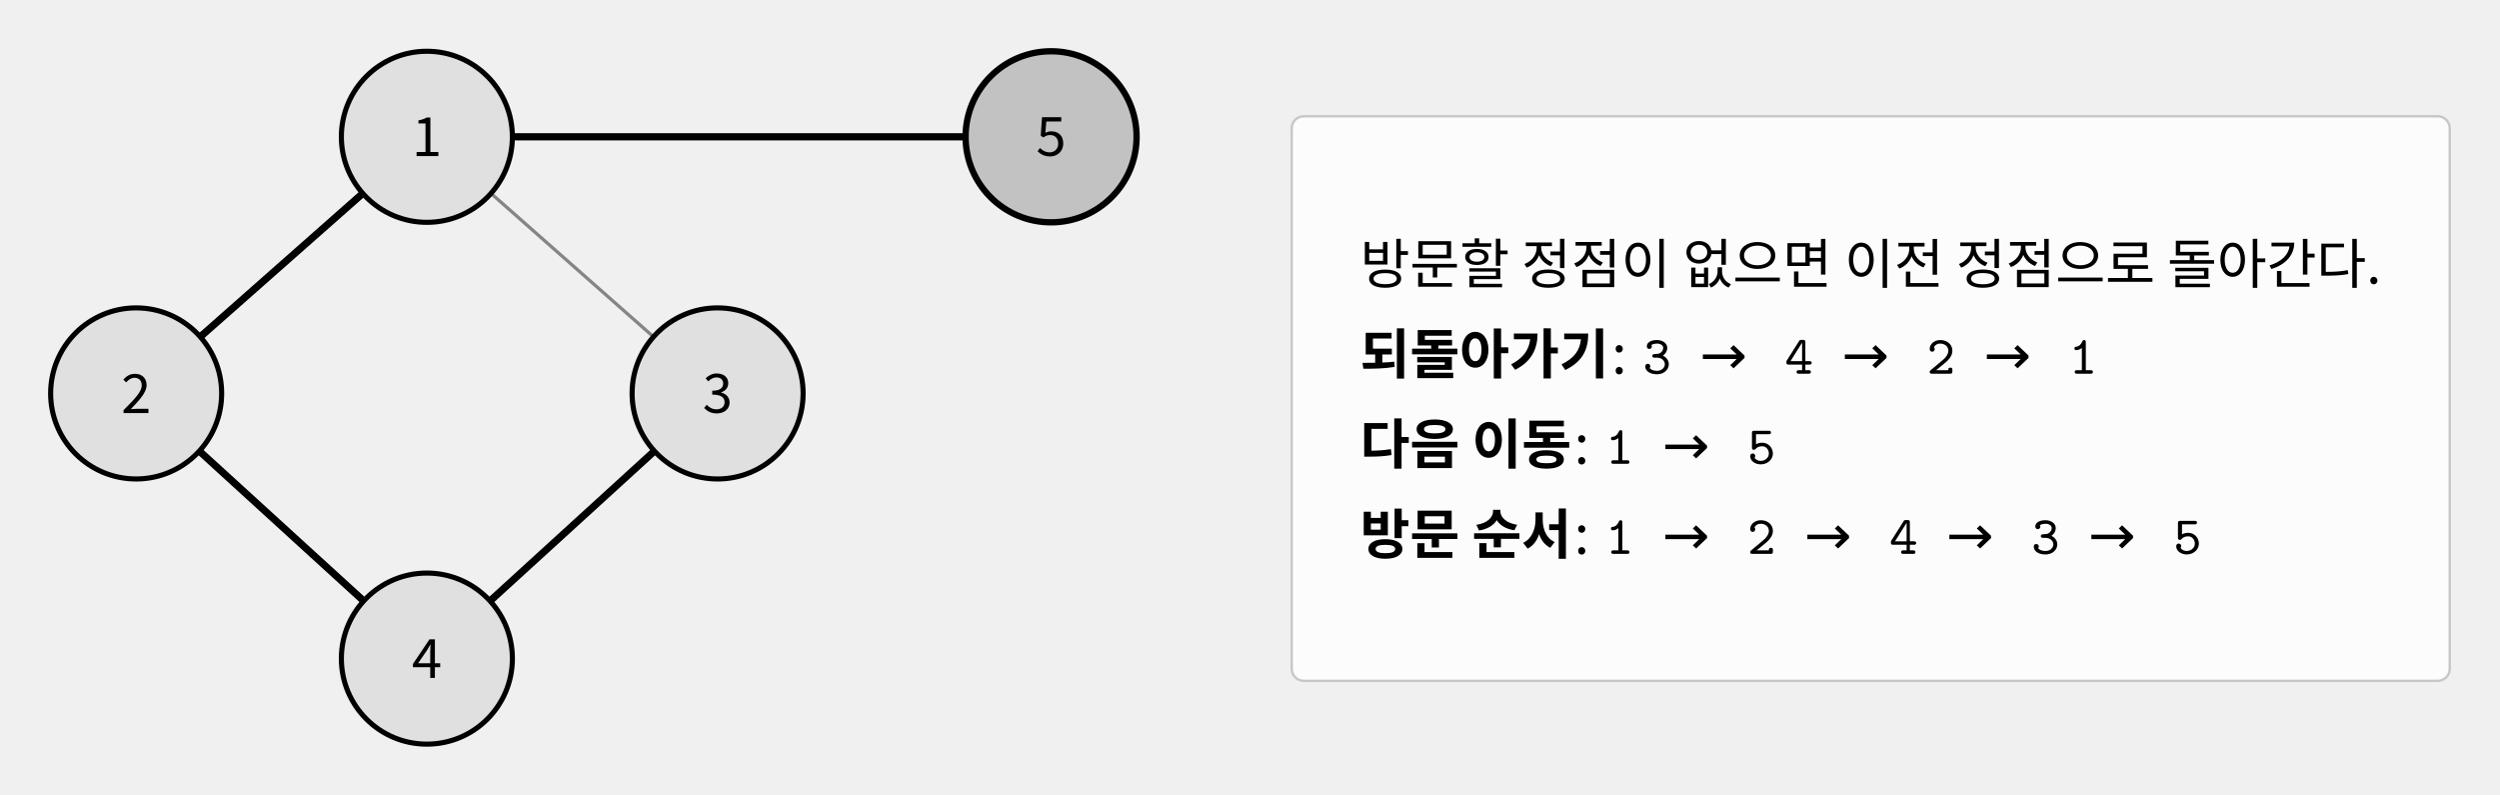
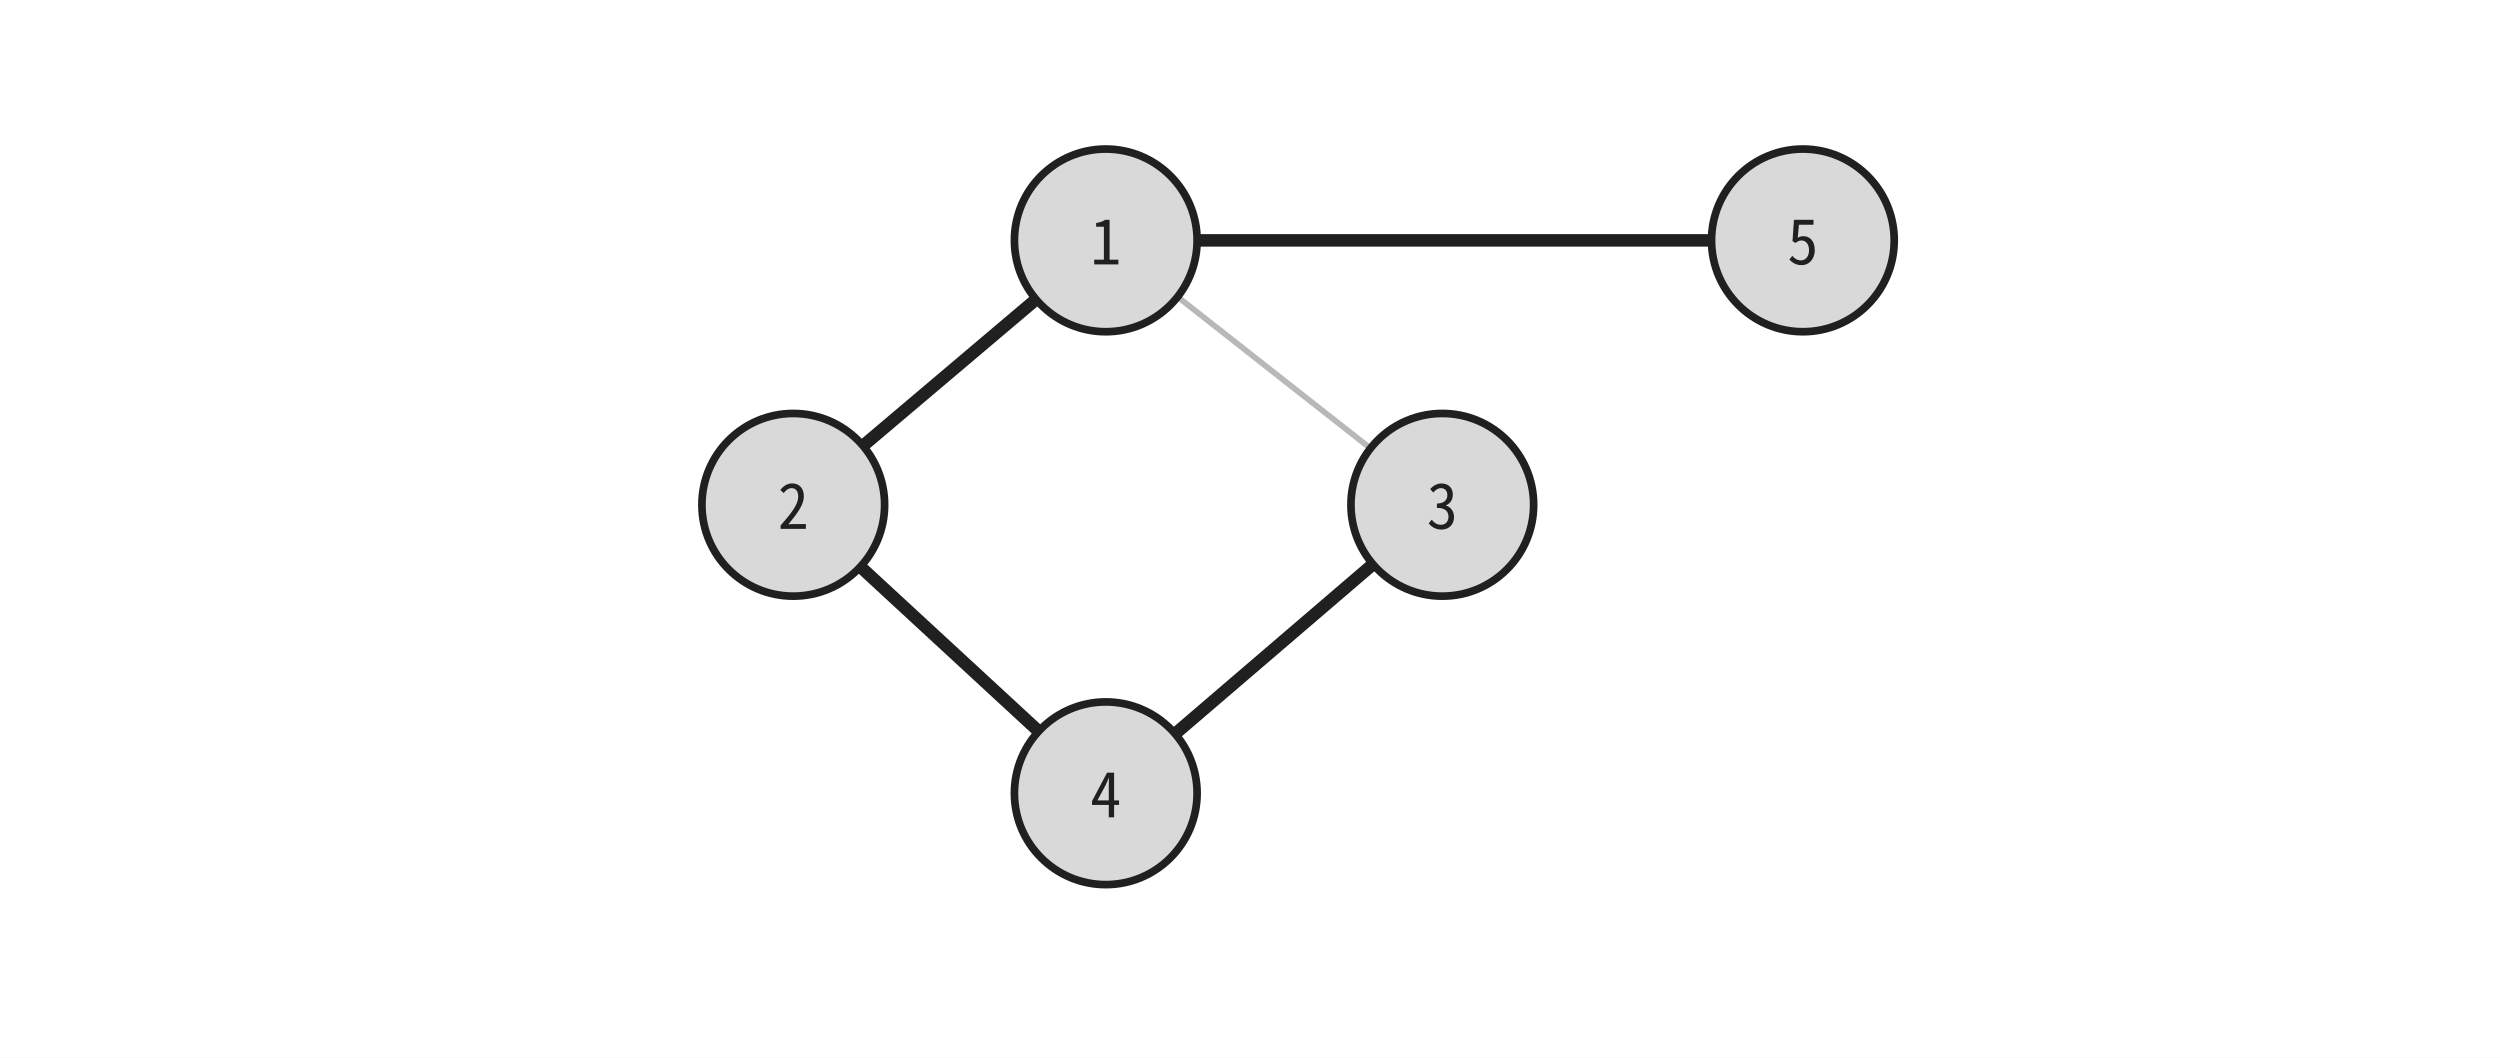
- <svg xmlns="http://www.w3.org/2000/svg" version="1.1" id="svg1" width="552.293" height="175.587" viewBox="0 0 552.293 175.587">
-   <defs id="defs1" />
-   <g id="g1">
-     <path id="path1" d="M 85.04,89.292 36.851,46.772" style="fill:none;stroke:#858585;stroke-width:0.548;stroke-linecap:butt;stroke-linejoin:miter;stroke-miterlimit:10;stroke-dasharray:none;stroke-opacity:1" transform="matrix(1.333333,0,0,-1.333333,-19.04533,149.2773)" />
-     <path id="path2" d="M 85.04,89.292 133.23,46.772" style="fill:none;stroke:#858585;stroke-width:0.548;stroke-linecap:butt;stroke-linejoin:miter;stroke-miterlimit:10;stroke-dasharray:none;stroke-opacity:1" transform="matrix(1.333333,0,0,-1.333333,-19.04533,149.2773)" />
-     <path id="path3" d="M 36.851,46.772 85.04,2.835" style="fill:none;stroke:#858585;stroke-width:0.548;stroke-linecap:butt;stroke-linejoin:miter;stroke-miterlimit:10;stroke-dasharray:none;stroke-opacity:1" transform="matrix(1.333333,0,0,-1.333333,-19.04533,149.2773)" />
-     <path id="path4" d="M 133.23,46.772 85.04,2.835" style="fill:none;stroke:#858585;stroke-width:0.548;stroke-linecap:butt;stroke-linejoin:miter;stroke-miterlimit:10;stroke-dasharray:none;stroke-opacity:1" transform="matrix(1.333333,0,0,-1.333333,-19.04533,149.2773)" />
-     <path id="path5" d="M 85.04,89.292 H 188.506" style="fill:none;stroke:#858585;stroke-width:0.548;stroke-linecap:butt;stroke-linejoin:miter;stroke-miterlimit:10;stroke-dasharray:none;stroke-opacity:1" transform="matrix(1.333333,0,0,-1.333333,-19.04533,149.2773)" />
-     <path id="path6" d="M 85.04,89.292 36.851,46.772" style="fill:none;stroke:#000000;stroke-width:1.196;stroke-linecap:butt;stroke-linejoin:miter;stroke-miterlimit:10;stroke-dasharray:none;stroke-opacity:1" transform="matrix(1.333333,0,0,-1.333333,-19.04533,149.2773)" />
-     <path id="path7" d="M 36.851,46.772 85.04,2.835" style="fill:none;stroke:#000000;stroke-width:1.196;stroke-linecap:butt;stroke-linejoin:miter;stroke-miterlimit:10;stroke-dasharray:none;stroke-opacity:1" transform="matrix(1.333333,0,0,-1.333333,-19.04533,149.2773)" />
-     <path id="path8" d="M 85.04,2.835 133.23,46.772" style="fill:none;stroke:#000000;stroke-width:1.196;stroke-linecap:butt;stroke-linejoin:miter;stroke-miterlimit:10;stroke-dasharray:none;stroke-opacity:1" transform="matrix(1.333333,0,0,-1.333333,-19.04533,149.2773)" />
-     <path id="path9" d="M 85.04,89.292 H 188.506" style="fill:none;stroke:#000000;stroke-width:1.196;stroke-linecap:butt;stroke-linejoin:miter;stroke-miterlimit:10;stroke-dasharray:none;stroke-opacity:1" transform="matrix(1.333333,0,0,-1.333333,-19.04533,149.2773)" />
-     <path id="path10" d="m 99.214,89.292 c 0,7.828 -6.346,14.173 -14.173,14.173 -7.828,0 -14.173,-6.346 -14.173,-14.173 0,-7.828 6.346,-14.173 14.173,-14.173 7.828,0 14.173,6.346 14.173,14.173 z" style="fill:#e0e0e0;fill-opacity:1;fill-rule:nonzero;stroke:#000000;stroke-width:0.847;stroke-linecap:butt;stroke-linejoin:miter;stroke-miterlimit:10;stroke-dasharray:none;stroke-opacity:1" transform="matrix(1.333333,0,0,-1.333333,-19.04533,149.2773)" />
-     <path id="path11" d="M 0.785,0.001 H 4.394 v -0.68 H 3.07 V -6.385 H 2.449 c -0.363,0.211 -0.785,0.363 -1.359,0.469 v 0.516 h 1.172 v 4.723 H 0.785 Z m 0,0" style="fill:#000000;fill-opacity:1;fill-rule:nonzero;stroke:none" aria-label="1" transform="matrix(1.333333,0,0,1.333333,91.024,34.48267)" />
-     <path id="path12" d="m 51.024,46.772 c 0,7.828 -6.346,14.173 -14.173,14.173 -7.828,0 -14.173,-6.346 -14.173,-14.173 0,-7.828 6.346,-14.173 14.173,-14.173 7.828,0 14.173,6.346 14.173,14.173 z" style="fill:#e0e0e0;fill-opacity:1;fill-rule:nonzero;stroke:#000000;stroke-width:0.847;stroke-linecap:butt;stroke-linejoin:miter;stroke-miterlimit:10;stroke-dasharray:none;stroke-opacity:1" transform="matrix(1.333333,0,0,-1.333333,-19.04533,149.2773)" />
-     <path id="path13" d="M 0.4,-5.703125e-4 H 4.525 V -0.704 H 2.673 c -0.328,0 -0.738,0.035 -1.078,0.059 1.512,-1.582 2.625,-2.789 2.625,-3.996 0,-1.125 -0.75,-1.863 -1.922,-1.863 -0.832,0 -1.406,0.375 -1.934,0.961 l 0.469,0.457 c 0.375,-0.422 0.832,-0.762 1.359,-0.762 0.82,0 1.219,0.527 1.219,1.254 0,1.043 -1.09,2.191 -3.012,4.113 z m 0,0" style="fill:#000000;fill-opacity:1;fill-rule:nonzero;stroke:none" aria-label="2" transform="matrix(1.333333,0,0,1.333333,26.772,91.25467)" />
-     <path id="path14" d="m 147.403,46.772 c 0,7.828 -6.346,14.173 -14.173,14.173 -7.828,0 -14.173,-6.346 -14.173,-14.173 0,-7.828 6.346,-14.173 14.173,-14.173 7.828,0 14.173,6.346 14.173,14.173 z" style="fill:#e0e0e0;fill-opacity:1;fill-rule:nonzero;stroke:#000000;stroke-width:0.847;stroke-linecap:butt;stroke-linejoin:miter;stroke-miterlimit:10;stroke-dasharray:none;stroke-opacity:1" transform="matrix(1.333333,0,0,-1.333333,-19.04533,149.2773)" />
-     <path id="path15" d="m 2.355,0.116 c 1.172,0 2.121,-0.68 2.121,-1.816 0,-0.879 -0.621,-1.453 -1.395,-1.641 v -0.035 c 0.691,-0.246 1.172,-0.738 1.172,-1.523 0,-1.02 -0.809,-1.605 -1.922,-1.605 -0.75,0 -1.336,0.34 -1.828,0.797 L 0.938,-5.193 C 1.313,-5.579 1.77,-5.849 2.309,-5.849 c 0.691,0 1.102,0.398 1.102,1.02 0,0.668 -0.457,1.184 -1.816,1.184 v 0.645 c 1.523,0 2.051,0.504 2.051,1.266 0,0.727 -0.551,1.172 -1.336,1.172 -0.75,0 -1.242,-0.363 -1.629,-0.75 l -0.422,0.527 c 0.434,0.469 1.078,0.902 2.098,0.902 z m 0,0" style="fill:#000000;fill-opacity:1;fill-rule:nonzero;stroke:none" aria-label="3" transform="matrix(1.333333,0,0,1.333333,155.2773,91.17733)" />
-     <path id="path16" d="m 99.214,2.835 c 0,7.828 -6.346,14.173 -14.173,14.173 -7.828,0 -14.173,-6.346 -14.173,-14.173 0,-7.828 6.346,-14.173 14.173,-14.173 7.828,0 14.173,6.346 14.173,14.173 z" style="fill:#e0e0e0;fill-opacity:1;fill-rule:nonzero;stroke:#000000;stroke-width:0.847;stroke-linecap:butt;stroke-linejoin:miter;stroke-miterlimit:10;stroke-dasharray:none;stroke-opacity:1" transform="matrix(1.333333,0,0,-1.333333,-19.04533,149.2773)" />
-     <path id="path17" d="M 3.046,0.001 H 3.82 V -1.768 h 0.879 v -0.656 H 3.82 V -6.385 H 2.918 l -2.742,4.078 v 0.539 H 3.046 Z m 0,-2.426 h -2.016 l 1.5,-2.18 c 0.188,-0.328 0.363,-0.598 0.527,-0.902 h 0.035 c -0.023,0.328 -0.047,0.891 -0.047,1.219 z m 0,0" style="fill:#000000;fill-opacity:1;fill-rule:nonzero;stroke:none" aria-label="4" transform="matrix(1.333333,0,0,1.333333,91.024,149.76)" />
-     <path id="path18" d="m 202.679,89.292 c 0,7.828 -6.346,14.173 -14.173,14.173 -7.828,0 -14.173,-6.346 -14.173,-14.173 0,-7.828 6.346,-14.173 14.173,-14.173 7.828,0 14.173,6.346 14.173,14.173 z" style="fill:#c2c2c2;fill-opacity:1;fill-rule:nonzero;stroke:#000000;stroke-width:1.046;stroke-linecap:butt;stroke-linejoin:miter;stroke-miterlimit:10;stroke-dasharray:none;stroke-opacity:1" transform="matrix(1.333333,0,0,-1.333333,-19.04533,149.2773)" />
-     <path id="path19" d="m 2.345,0.118 c 1.113,0 2.156,-0.785 2.156,-2.156 0,-1.383 -0.891,-2.004 -1.98,-2.004 -0.398,0 -0.691,0.094 -0.984,0.258 l 0.164,-1.898 h 2.473 v -0.703 H 0.986 l -0.211,3.07 0.434,0.281 c 0.375,-0.258 0.656,-0.398 1.102,-0.398 0.82,0 1.359,0.527 1.359,1.418 0,0.891 -0.621,1.453 -1.395,1.453 -0.762,0 -1.254,-0.352 -1.617,-0.727 L 0.247,-0.749 C 0.693,-0.316 1.314,0.118 2.345,0.118 Z m 0,0" style="fill:#000000;fill-opacity:1;fill-rule:nonzero;stroke:none" aria-label="5" transform="matrix(1.333333,0,0,1.333333,228.9787,34.40533)" />
-     <path id="path20" d="M 418.345,92.694 H 230.384 c -1.1,0 -1.993,-0.892 -1.993,-1.993 V 1.142 c 0,-1.1 0.892,-1.993 1.993,-1.993 h 187.962 c 1.1,0 1.993,0.892 1.993,1.993 v 89.559 c 0,1.1 -0.892,1.993 -1.993,1.993 z" style="fill:#fcfcfc;fill-opacity:1;fill-rule:nonzero;stroke:#c7c7c7;stroke-width:0.399;stroke-linecap:butt;stroke-linejoin:miter;stroke-miterlimit:10;stroke-dasharray:none;stroke-opacity:1" transform="matrix(1.333333,0,0,-1.333333,-19.04533,149.2773)" />
-     <g id="g20" aria-label="방문할정점이없으면이전정점으로돌아간다.&#10;되돌아가기:3" transform="matrix(1.333333,0,0,1.333333,300.5947,62.65333)">
-       <path id="path21" d="m 4.159,-2.321 c -1.664,0 -2.672,0.551 -2.672,1.5 0,0.949 1.008,1.512 2.672,1.512 1.652,0 2.648,-0.562 2.648,-1.512 0,-0.949 -0.996,-1.5 -2.648,-1.5 z m 0,0.586 c 1.195,0 1.922,0.34 1.922,0.914 0,0.574 -0.727,0.914 -1.922,0.914 -1.207,0 -1.934,-0.34 -1.934,-0.914 0,-0.574 0.727,-0.914 1.934,-0.914 z M 0.784,-6.903 v 3.738 H 4.534 V -6.903 H 3.796 v 1.219 H 1.511 v -1.219 z m 0.727,1.805 h 2.285 v 1.336 H 1.511 Z m 4.488,-2.32 v 4.875 h 0.738 v -2.203 H 7.933 V -5.38 H 6.738 v -2.039 z m 3.645,0.387 v 2.848 h 5.438 v -2.848 z m 4.711,0.598 v 1.652 h -3.984 v -1.652 z m -5.672,3.164 v 0.609 h 3.363 v 1.641 h 0.738 v -1.641 h 3.258 v -0.609 z m 0.938,1.465 v 2.32 h 5.602 v -0.609 H 10.37 V -1.805 Z m 9.738,-3.938 c -1.172,0 -1.945,0.516 -1.945,1.336 0,0.82 0.773,1.324 1.945,1.324 1.172,0 1.934,-0.504 1.934,-1.324 0,-0.82 -0.762,-1.336 -1.934,-1.336 z m 0,0.551 c 0.75,0 1.23,0.305 1.23,0.785 0,0.48 -0.48,0.773 -1.23,0.773 -0.738,0 -1.23,-0.293 -1.23,-0.773 0,-0.48 0.492,-0.785 1.23,-0.785 z m 3.141,-2.25 v 4.488 h 0.738 v -1.91 h 1.207 V -5.485 H 23.238 V -7.442 Z M 18.116,0.034 v 0.574 h 5.414 V 0.034 h -4.688 v -0.773 h 4.395 V -2.544 h -5.145 v 0.551 h 4.418 v 0.715 H 18.116 Z m 0.879,-7.535 v 0.82 h -2.027 v 0.586 h 4.781 v -0.586 h -2.016 v -0.82 z m 12.202,5.168 c -1.676,0 -2.695,0.562 -2.695,1.512 0,0.949 1.02,1.512 2.695,1.512 1.676,0 2.707,-0.562 2.707,-1.512 0,-0.949 -1.031,-1.512 -2.707,-1.512 z m 0,0.586 c 1.219,0 1.969,0.34 1.969,0.926 0,0.586 -0.75,0.926 -1.969,0.926 -1.219,0 -1.957,-0.34 -1.957,-0.926 0,-0.586 0.738,-0.926 1.957,-0.926 z m 1.934,-5.672 v 2.109 h -1.594 v 0.621 h 1.594 v 2.109 h 0.738 v -4.84 z m -5.672,0.598 v 0.609 h 1.805 v 0.281 c 0,1.148 -0.82,2.25 -2.027,2.684 l 0.375,0.598 c 0.961,-0.375 1.699,-1.113 2.051,-2.062 0.352,0.832 1.043,1.5 1.945,1.828 l 0.375,-0.586 c -1.172,-0.41 -1.969,-1.43 -1.969,-2.473 v -0.27 h 1.781 v -0.609 z m 9.398,4.547 V 0.585 H 42.119 V -2.274 Z m 4.535,0.598 v 1.652 H 37.596 V -1.677 Z m -0.012,-5.742 v 2.027 H 39.776 v 0.621 h 1.605 v 2.098 h 0.738 v -4.746 z m -5.672,0.527 v 0.609 h 1.805 v 0.293 c 0,1.148 -0.832,2.227 -2.027,2.648 l 0.375,0.598 c 0.961,-0.352 1.699,-1.09 2.039,-2.016 0.352,0.832 1.055,1.5 1.957,1.84 l 0.375,-0.598 c -1.172,-0.422 -1.969,-1.43 -1.969,-2.473 v -0.293 h 1.781 v -0.609 z m 13.884,-0.527 v 8.121 h 0.738 V -7.419 Z M 46.054,-6.786 c -1.195,0 -2.062,1.102 -2.062,2.824 0,1.734 0.867,2.836 2.062,2.836 1.195,0 2.062,-1.102 2.062,-2.836 0,-1.723 -0.867,-2.824 -2.062,-2.824 z m 0,0.668 c 0.797,0 1.336,0.844 1.336,2.156 0,1.312 -0.539,2.168 -1.336,2.168 -0.797,0 -1.336,-0.855 -1.336,-2.168 0,-1.312 0.539,-2.156 1.336,-2.156 z m 8.827,3.469 V 0.585 H 57.682 V -2.649 h -0.68 v 0.996 h -1.418 v -0.996 z m 0.703,1.559 h 1.418 v 1.102 h -1.418 z m 0.586,-5.344 c 0.797,0 1.371,0.504 1.371,1.242 0,0.738 -0.574,1.254 -1.371,1.254 -0.809,0 -1.383,-0.516 -1.383,-1.254 0,-0.738 0.574,-1.242 1.383,-1.242 z m 3.082,3.727 v 0.68 c 0,0.82 -0.492,1.711 -1.465,2.121 l 0.375,0.562 c 0.703,-0.305 1.207,-0.867 1.465,-1.523 0.234,0.656 0.727,1.23 1.453,1.523 l 0.387,-0.562 c -0.973,-0.375 -1.477,-1.254 -1.477,-2.121 v -0.68 z m 0.633,-4.711 v 1.91 h -1.664 c -0.152,-0.926 -0.973,-1.547 -2.051,-1.547 -1.219,0 -2.086,0.762 -2.086,1.863 0,1.113 0.867,1.875 2.086,1.875 1.102,0 1.922,-0.633 2.062,-1.582 h 1.652 v 1.781 h 0.738 v -4.301 z m 5.977,0.527 c -1.676,0 -2.941,0.879 -2.941,2.227 0,1.359 1.266,2.238 2.941,2.238 1.688,0 2.953,-0.879 2.953,-2.238 0,-1.348 -1.266,-2.227 -2.953,-2.227 z m 0,0.598 c 1.289,0 2.238,0.668 2.238,1.629 0,0.984 -0.949,1.629 -2.238,1.629 -1.266,0 -2.227,-0.645 -2.227,-1.629 0,-0.961 0.961,-1.629 2.227,-1.629 z m -3.656,5.297 v 0.621 h 7.359 V -0.997 Z M 73.807,-6.106 v 2.602 h -2.25 v -2.602 z m 0.727,0.738 h 1.852 v 1.113 h -1.852 z m 1.852,-2.039 v 1.418 h -1.852 v -0.715 h -3.703 v 3.785 h 3.703 v -0.727 h 1.852 v 2.156 h 0.738 v -5.918 z m -4.465,5.391 v 2.531 h 5.391 v -0.609 H 72.658 V -2.016 Z m 14.687,-5.402 v 8.121 h 0.738 V -7.419 Z m -3.539,0.633 c -1.195,0 -2.062,1.102 -2.062,2.824 0,1.734 0.867,2.836 2.062,2.836 1.195,0 2.062,-1.102 2.062,-2.836 0,-1.723 -0.867,-2.824 -2.062,-2.824 z m 0,0.668 c 0.797,0 1.336,0.844 1.336,2.156 0,1.312 -0.539,2.168 -1.336,2.168 -0.797,0 -1.336,-0.855 -1.336,-2.168 0,-1.312 0.539,-2.156 1.336,-2.156 z m 11.824,-1.289 v 2.238 h -1.629 v 0.609 h 1.629 v 3.094 h 0.738 v -5.941 z m -4.43,5.414 v 2.508 h 5.402 v -0.609 H 91.2 V -1.993 Z m -1.242,-4.758 v 0.609 h 1.805 v 0.398 c 0,1.148 -0.832,2.227 -2.027,2.648 l 0.375,0.598 c 0.961,-0.352 1.699,-1.102 2.039,-2.027 0.352,0.844 1.055,1.512 1.957,1.84 l 0.375,-0.586 c -1.172,-0.41 -1.969,-1.441 -1.969,-2.473 v -0.398 h 1.781 v -0.609 z m 13.995,4.418 c -1.676,0 -2.695,0.562 -2.695,1.512 0,0.949 1.02,1.512 2.695,1.512 1.676,0 2.707,-0.562 2.707,-1.512 0,-0.949 -1.031,-1.512 -2.707,-1.512 z m 0,0.586 c 1.219,0 1.969,0.34 1.969,0.926 0,0.586 -0.75,0.926 -1.969,0.926 -1.219,0 -1.957,-0.34 -1.957,-0.926 0,-0.586 0.738,-0.926 1.957,-0.926 z m 1.934,-5.672 v 2.109 h -1.594 v 0.621 h 1.594 v 2.109 h 0.738 v -4.84 z m -5.672,0.598 v 0.609 h 1.805 v 0.281 c 0,1.148 -0.82,2.25 -2.027,2.684 l 0.375,0.598 c 0.961,-0.375 1.699,-1.113 2.051,-2.062 0.352,0.832 1.043,1.5 1.945,1.828 l 0.375,-0.586 c -1.172,-0.41 -1.969,-1.43 -1.969,-2.473 v -0.27 h 1.781 v -0.609 z m 9.398,4.547 v 2.859 h 5.262 V -2.274 Z m 4.535,0.598 v 1.652 h -3.797 V -1.677 Z m -0.012,-5.742 v 2.027 h -1.605 v 0.621 h 1.605 v 2.098 h 0.738 v -4.746 z m -5.672,0.527 v 0.609 h 1.805 v 0.293 c 0,1.148 -0.832,2.227 -2.027,2.648 l 0.375,0.598 c 0.961,-0.352 1.699,-1.09 2.039,-2.016 0.352,0.832 1.055,1.5 1.957,1.84 l 0.375,-0.598 c -1.172,-0.422 -1.969,-1.43 -1.969,-2.473 v -0.293 h 1.781 v -0.609 z m 11.646,0 c -1.676,0 -2.941,0.879 -2.941,2.227 0,1.359 1.266,2.238 2.941,2.238 1.688,0 2.953,-0.879 2.953,-2.238 0,-1.348 -1.266,-2.227 -2.953,-2.227 z m 0,0.598 c 1.289,0 2.238,0.668 2.238,1.629 0,0.984 -0.949,1.629 -2.238,1.629 -1.266,0 -2.227,-0.645 -2.227,-1.629 0,-0.961 0.961,-1.629 2.227,-1.629 z m -3.656,5.297 v 0.621 h 7.359 v -0.621 z m 9.164,-2.051 v 0.609 h 2.379 v 1.512 h -3.293 v 0.621 h 7.359 v -0.621 h -3.328 V -2.438 h 2.602 v -0.609 h -4.98 v -1.312 h 4.793 v -2.449 h -5.543 v 0.609 h 4.805 v 1.254 h -4.793 z m 9.343,-0.844 v 0.598 h 7.324 v -0.598 h -3.293 V -4.665 H 140.68 v -0.598 h -4.746 v -1.23 h 4.664 v -0.609 h -5.391 v 2.438 h 2.309 v 0.773 z m 0.914,3.914 v 0.574 h 5.719 V 0.023 h -5.004 v -0.809 h 4.758 V -2.614 h -5.496 v 0.574 h 4.77 v 0.715 h -4.746 z m 9.492,-6.809 c -1.195,0 -2.039,1.102 -2.039,2.824 0,1.734 0.844,2.836 2.039,2.836 1.195,0 2.039,-1.102 2.039,-2.836 0,-1.723 -0.844,-2.824 -2.039,-2.824 z m 0,0.668 c 0.785,0 1.324,0.844 1.324,2.156 0,1.312 -0.539,2.168 -1.324,2.168 -0.785,0 -1.324,-0.855 -1.324,-2.168 0,-1.312 0.539,-2.156 1.324,-2.156 z m 3.328,-1.301 v 8.121 h 0.75 V -3.552 h 1.324 v -0.621 h -1.324 v -3.246 z m 8.309,0 v 5.93 h 0.75 v -2.836 h 1.195 v -0.633 h -1.195 v -2.461 z m -5.203,0.633 v 0.621 h 2.977 c -0.152,1.418 -1.383,2.555 -3.305,3.152 l 0.316,0.598 c 2.332,-0.738 3.785,-2.273 3.785,-4.371 z m 0.902,4.699 v 2.602 h 5.402 v -0.609 h -4.664 V -2.087 Z m 12.489,-5.332 v 8.121 h 0.75 V -3.598 h 1.324 v -0.621 h -1.324 v -3.199 z m -5.133,0.797 v 5.309 h 0.633 c 1.523,0 2.59,-0.047 3.844,-0.27 l -0.094,-0.645 c -1.184,0.223 -2.215,0.281 -3.645,0.281 v -4.066 h 3.023 v -0.609 z m 8.695,6.738 c 0.328,0 0.598,-0.246 0.598,-0.621 0,-0.375 -0.27,-0.621 -0.598,-0.621 -0.328,0 -0.586,0.246 -0.586,0.621 0,0.375 0.258,0.621 0.586,0.621 z m 0,0" style="fill:#000000;fill-opacity:1;fill-rule:nonzero;stroke:none" />
-       <path id="path22" d="M 6.093,7.406 V 15.738 H 7.288 V 7.406 Z M 0.538,14.109 c 1.547,0 3.41,-0.012 5.191,-0.305 L 5.648,12.937 C 5.015,13.007 4.359,13.054 3.679,13.077 V 11.741 H 5.261 V 10.781 H 2.12 V 9.105 h 3.094 V 8.156 H 0.925 V 11.741 H 2.495 v 1.371 C 1.769,13.136 1.054,13.136 0.398,13.136 Z m 8.074,-3.328 v 0.938 h 7.512 v -0.938 H 12.96 v -0.527 h 2.285 V 9.327 H 10.734 V 8.636 h 4.441 v -0.938 H 9.55 v 2.555 h 2.227 v 0.527 z m 0.867,3.984 v 0.902 h 5.953 v -0.902 h -4.77 v -0.469 H 15.21 V 12.152 H 9.468 v 0.891 h 4.559 v 0.422 H 9.48 Z M 19.089,7.991 c -1.266,0 -2.191,1.148 -2.191,2.965 0,1.816 0.926,2.977 2.191,2.977 1.254,0 2.18,-1.16 2.18,-2.977 0,-1.816 -0.926,-2.965 -2.18,-2.965 z m 0,1.078 c 0.609,0 1.031,0.656 1.031,1.887 0,1.242 -0.422,1.898 -1.031,1.898 -0.621,0 -1.043,-0.656 -1.043,-1.898 0,-1.23 0.422,-1.887 1.043,-1.887 z m 3.07,-1.641 V 15.726 H 23.366 v -4.195 h 1.195 V 10.558 H 23.366 V 7.429 Z m 8.247,-0.023 v 8.309 h 1.207 v -4.148 h 1.16 V 10.593 H 31.614 V 7.406 Z m -4.922,0.867 v 0.949 h 2.707 C 27.981,11.073 26.95,12.386 25.028,13.382 l 0.668,0.902 c 2.766,-1.395 3.715,-3.527 3.715,-6.012 z m 13.594,-0.855 v 8.297 h 1.195 V 7.417 Z m -5.25,0.855 v 0.949 h 2.777 c -0.188,1.84 -1.113,3.141 -3.223,4.16 l 0.621,0.938 c 2.953,-1.43 3.809,-3.492 3.809,-6.047 z m 0,0" style="fill:#000000;fill-opacity:1;fill-rule:nonzero;stroke:none" />
-       <path id="path23" d="m 42.937,11.437 c 0.328,0 0.598,-0.258 0.598,-0.633 0,-0.363 -0.27,-0.621 -0.598,-0.621 -0.328,0 -0.586,0.258 -0.586,0.621 0,0.375 0.258,0.633 0.586,0.633 z m 0,3.609 c 0.328,0 0.598,-0.246 0.598,-0.621 0,-0.375 -0.27,-0.621 -0.598,-0.621 -0.328,0 -0.586,0.246 -0.586,0.621 0,0.375 0.258,0.621 0.586,0.621 z m 0,0" style="fill:#000000;fill-opacity:1;fill-rule:nonzero;stroke:none" />
-       <path id="path24" d="m 51.166,13.359 c 0,-0.738 -0.551,-1.23 -0.973,-1.43 0.656,-0.457 0.715,-1.055 0.715,-1.289 0,-0.691 -0.68,-1.289 -1.699,-1.289 -1.102,0 -1.688,0.445 -1.688,1.055 0,0.27 0.199,0.422 0.422,0.422 0.223,0 0.41,-0.176 0.41,-0.41 0,-0.082 -0.023,-0.176 -0.07,-0.234 0.293,-0.246 0.879,-0.246 0.926,-0.246 0.633,0 1.031,0.328 1.031,0.703 0,0.246 -0.117,0.609 -0.457,0.832 -0.234,0.152 -0.398,0.164 -0.82,0.199 -0.352,0.012 -0.527,0.035 -0.527,0.305 0,0.293 0.246,0.293 0.375,0.293 h 0.375 c 0.926,0 1.324,0.621 1.324,1.078 0,0.574 -0.516,1.102 -1.289,1.102 -0.234,0 -0.914,-0.035 -1.23,-0.469 l 0.023,-0.023 c 0.059,-0.082 0.059,-0.105 0.07,-0.188 0,0 0.012,-0.035 0.012,-0.07 0,-0.223 -0.176,-0.41 -0.41,-0.41 -0.223,0 -0.422,0.129 -0.422,0.434 0,0.797 0.844,1.301 1.957,1.301 1.172,0 1.945,-0.809 1.945,-1.664 z m 0,0" style="fill:#000000;fill-opacity:1;fill-rule:nonzero;stroke:none" />
-     </g>
-     <text id="text24" xml:space="preserve" transform="matrix(1.333333,0,0,1.269841,375.6333,82.55733)">
-       <tspan id="tspan24" style="font-variant:normal;font-weight:normal;font-size:9.415px;font-family:UnDotum;writing-mode:lr-tb;fill:#000000;fill-opacity:1;fill-rule:nonzero;stroke:none" x="0" y="0">→</tspan>
-     </text>
-     <path id="path25" d="m 4.44,-1.792 c 0,-0.293 -0.246,-0.293 -0.375,-0.293 H 3.397 v -3.129 c 0,-0.305 -0.07,-0.387 -0.387,-0.387 H 2.753 c -0.223,0 -0.281,0.012 -0.398,0.199 l -2.016,3.188 c -0.082,0.117 -0.082,0.141 -0.082,0.328 0,0.258 0.035,0.375 0.375,0.375 H 2.858 v 0.926 H 2.319 c -0.129,0 -0.375,0 -0.375,0.293 0,0.293 0.246,0.293 0.375,0.293 h 1.617 c 0.129,0 0.375,0 0.375,-0.281 0,-0.305 -0.246,-0.305 -0.375,-0.305 H 3.397 V -1.511 h 0.668 c 0.117,0 0.375,0 0.375,-0.281 z M 2.858,-2.085 H 0.936 L 2.858,-5.144 Z m 0,0" style="fill:#000000;fill-opacity:1;fill-rule:nonzero;stroke:none" aria-label="4" transform="matrix(1.333333,0,0,1.333333,394.4627,82.55733)" />
-     <text id="text25" xml:space="preserve" transform="matrix(1.333333,0,0,1.269841,407.016,82.55733)">
-       <tspan id="tspan25" style="font-variant:normal;font-weight:normal;font-size:9.415px;font-family:UnDotum;writing-mode:lr-tb;fill:#000000;fill-opacity:1;fill-rule:nonzero;stroke:none" x="0" y="0">→</tspan>
-     </text>
-     <path id="path26" d="m 4.229,-0.374 v -0.258 c 0,-0.176 0,-0.375 -0.328,-0.375 -0.34,0 -0.34,0.188 -0.34,0.422 H 1.546 C 2.026,-0.995 3.034,-1.792 3.257,-2.003 3.585,-2.319 4.229,-2.917 4.229,-3.808 c 0,-1.066 -0.891,-1.77 -2.004,-1.77 -1.043,0 -1.758,0.715 -1.758,1.477 0,0.363 0.281,0.457 0.422,0.457 0.176,0 0.41,-0.152 0.41,-0.422 0,-0.188 -0.07,-0.258 -0.117,-0.305 0.152,-0.387 0.551,-0.621 1.008,-0.621 0.715,0 1.371,0.41 1.371,1.184 0,0.621 -0.48,1.16 -0.832,1.465 l -2.133,1.793 c -0.07,0.059 -0.129,0.117 -0.129,0.258 0,0.293 0.234,0.293 0.387,0.293 H 3.854 c 0.293,0 0.375,-0.07 0.375,-0.375 z m 0,0" style="fill:#000000;fill-opacity:1;fill-rule:nonzero;stroke:none" aria-label="2" transform="matrix(1.333333,0,0,1.333333,425.8453,82.55733)" />
-     <text id="text26" xml:space="preserve" transform="matrix(1.333333,0,0,1.269841,438.3987,82.55733)">
-       <tspan id="tspan26" style="font-variant:normal;font-weight:normal;font-size:9.415px;font-family:UnDotum;writing-mode:lr-tb;fill:#000000;fill-opacity:1;fill-rule:nonzero;stroke:none" x="0" y="0">→</tspan>
-     </text>
-     <path id="path27" d="m 3.983,-0.28 c 0,-0.305 -0.223,-0.305 -0.375,-0.305 H 2.811 V -5.202 c 0,-0.129 0,-0.375 -0.281,-0.375 -0.152,0 -0.223,0.082 -0.281,0.199 -0.281,0.633 -0.633,0.867 -0.996,0.902 -0.129,0 -0.328,0.023 -0.328,0.293 0,0.176 0.094,0.281 0.316,0.281 0.352,0 0.703,-0.188 0.914,-0.363 v 3.68 h -0.797 c -0.152,0 -0.387,0 -0.387,0.305 0,0.281 0.246,0.281 0.387,0.281 h 2.25 c 0.141,0 0.375,0 0.375,-0.281 z m 0,0" style="fill:#000000;fill-opacity:1;fill-rule:nonzero;stroke:none" aria-label="1" transform="matrix(1.333333,0,0,1.333333,457.228,82.55733)" />
-     <g id="g27" aria-label="다음이동:1" transform="matrix(1.333333,0,0,1.333333,300.5947,102.46)">
-       <path id="path28" d="M 5.659,-7.523 V 0.809 H 6.867 V -3.456 h 1.195 v -0.984 H 6.867 V -7.523 Z M 0.679,-6.749 v 5.566 h 0.703 c 1.441,0 2.578,-0.047 3.832,-0.27 l -0.117,-0.984 c -1.066,0.188 -2.039,0.246 -3.223,0.27 v -3.621 h 2.684 v -0.961 z m 11.684,-0.598 c -1.828,0 -3,0.609 -3,1.605 0,1.02 1.172,1.629 3,1.629 1.84,0 3.012,-0.609 3.012,-1.629 0,-0.996 -1.172,-1.605 -3.012,-1.605 z m 0,0.914 c 1.137,0 1.781,0.234 1.781,0.691 0,0.48 -0.645,0.703 -1.781,0.703 -1.125,0 -1.77,-0.223 -1.77,-0.703 0,-0.457 0.645,-0.691 1.77,-0.691 z m -2.871,4.312 v 2.824 h 5.73 V -2.12 Z m 4.57,0.938 v 0.949 H 10.652 V -1.183 Z M 8.613,-3.644 v 0.938 h 7.512 v -0.938 z M 24.591,-7.523 v 8.332 h 1.195 V -7.523 Z m -3.281,0.586 c -1.254,0 -2.18,1.148 -2.18,2.965 0,1.816 0.926,2.977 2.18,2.977 1.266,0 2.191,-1.16 2.191,-2.977 0,-1.816 -0.926,-2.965 -2.191,-2.965 z m 0,1.078 c 0.621,0 1.043,0.656 1.043,1.887 0,1.242 -0.422,1.898 -1.043,1.898 -0.621,0 -1.031,-0.656 -1.031,-1.898 0,-1.23 0.41,-1.887 1.031,-1.887 z m 9.574,3.609 c -1.793,0 -2.883,0.551 -2.883,1.535 0,0.961 1.09,1.523 2.883,1.523 1.793,0 2.883,-0.562 2.883,-1.523 0,-0.984 -1.09,-1.535 -2.883,-1.535 z m 0,0.902 c 1.102,0 1.676,0.199 1.676,0.633 0,0.422 -0.574,0.621 -1.676,0.621 -1.113,0 -1.676,-0.199 -1.676,-0.621 0,-0.434 0.562,-0.633 1.676,-0.633 z m -2.824,-5.801 v 2.859 h 2.25 v 0.68 h -3.152 v 0.949 h 7.5 v -0.949 h -3.152 v -0.68 h 2.309 v -0.938 h -4.57 v -0.984 h 4.523 v -0.938 z m 0,0" style="fill:#000000;fill-opacity:1;fill-rule:nonzero;stroke:none" />
-       <path id="path29" d="m 36.723,-3.491 c 0.328,0 0.598,-0.258 0.598,-0.633 0,-0.363 -0.27,-0.621 -0.598,-0.621 -0.328,0 -0.586,0.258 -0.586,0.621 0,0.375 0.258,0.633 0.586,0.633 z m 0,3.609 c 0.328,0 0.598,-0.246 0.598,-0.621 0,-0.375 -0.27,-0.621 -0.598,-0.621 -0.328,0 -0.586,0.246 -0.586,0.621 0,0.375 0.258,0.621 0.586,0.621 z m 0,0" style="fill:#000000;fill-opacity:1;fill-rule:nonzero;stroke:none" />
-       <path id="path30" d="m 44.636,-0.281 c 0,-0.305 -0.223,-0.305 -0.375,-0.305 H 43.464 V -5.202 c 0,-0.129 0,-0.375 -0.281,-0.375 -0.152,0 -0.223,0.082 -0.281,0.199 -0.281,0.633 -0.633,0.867 -0.996,0.902 -0.129,0 -0.328,0.023 -0.328,0.293 0,0.176 0.094,0.281 0.316,0.281 0.352,0 0.703,-0.188 0.914,-0.363 v 3.68 h -0.797 c -0.152,0 -0.387,0 -0.387,0.305 0,0.281 0.246,0.281 0.387,0.281 h 2.25 c 0.141,0 0.375,0 0.375,-0.281 z m 0,0" style="fill:#000000;fill-opacity:1;fill-rule:nonzero;stroke:none" />
-     </g>
-     <text id="text30" xml:space="preserve" transform="matrix(1.333333,0,0,1.269841,367.3493,102.46)">
-       <tspan id="tspan30" style="font-variant:normal;font-weight:normal;font-size:9.415px;font-family:UnDotum;writing-mode:lr-tb;fill:#000000;fill-opacity:1;fill-rule:nonzero;stroke:none" x="0" y="0">→</tspan>
-     </text>
-     <path id="path31" d="m 4.231,-1.699 c 0,-0.914 -0.703,-1.793 -1.758,-1.793 -0.293,0 -0.656,0.047 -1.043,0.246 v -1.652 h 2.109 c 0.129,0 0.375,0 0.375,-0.281 0,-0.293 -0.234,-0.293 -0.375,-0.293 h -2.391 c -0.305,0 -0.387,0.07 -0.387,0.41 v 2.332 c 0,0.176 0,0.41 0.316,0.41 0.164,0 0.199,-0.047 0.281,-0.141 0.258,-0.316 0.668,-0.445 1.102,-0.445 0.715,0 1.102,0.633 1.102,1.207 0,0.691 -0.609,1.219 -1.348,1.219 -0.363,0 -0.82,-0.152 -1.02,-0.527 l 0.012,-0.012 c 0.059,-0.094 0.07,-0.105 0.082,-0.223 0,0 0.012,-0.023 0.012,-0.059 0,-0.234 -0.176,-0.41 -0.41,-0.41 -0.176,0 -0.422,0.105 -0.422,0.445 0,0.727 0.738,1.359 1.746,1.359 1.125,0 2.016,-0.797 2.016,-1.793 z m 0,0" style="fill:#000000;fill-opacity:1;fill-rule:nonzero;stroke:none" aria-label="5" transform="matrix(1.333333,0,0,1.333333,386.1787,102.46)" />
-     <g id="g31" aria-label="방문순서:1" transform="matrix(1.333333,0,0,1.333333,300.596,122.3627)">
-       <path id="path32" d="m 4.185,-2.437 c -1.723,0 -2.812,0.609 -2.812,1.617 0,1.031 1.09,1.629 2.812,1.629 1.723,0 2.812,-0.598 2.812,-1.629 0,-1.008 -1.09,-1.617 -2.812,-1.617 z m 0,0.938 c 1.066,0 1.629,0.223 1.629,0.68 0,0.48 -0.562,0.703 -1.629,0.703 -1.055,0 -1.617,-0.223 -1.617,-0.703 0,-0.457 0.562,-0.68 1.617,-0.68 z m -3.586,-5.484 v 3.914 H 4.595 V -6.984 H 3.411 v 1.031 H 1.782 v -1.031 z m 1.184,1.945 h 1.629 v 1.031 H 1.782 Z m 3.926,-2.461 v 4.887 h 1.184 v -1.98 h 1.102 v -0.984 H 6.892 v -1.922 z m 3.817,0.34 v 3.094 h 5.648 v -3.094 z M 13.991,-6.234 v 1.219 h -3.281 v -1.219 z m -5.379,2.824 v 0.949 h 3.258 v 1.395 h 1.195 v -1.395 h 3.059 v -0.949 z m 0.867,1.641 v 2.426 h 5.812 v -0.961 H 10.674 V -1.769 Z m 12.551,-5.531 v 0.27 c 0,0.938 -0.926,1.957 -2.766,2.215 l 0.445,0.938 c 1.395,-0.211 2.414,-0.855 2.941,-1.711 0.516,0.844 1.535,1.477 2.918,1.676 l 0.457,-0.914 c -1.84,-0.27 -2.777,-1.289 -2.777,-2.203 v -0.27 z m -3.141,3.879 v 0.938 h 3.258 v 1.395 h 1.195 v -1.395 h 3.059 v -0.938 z m 0.867,1.641 v 2.438 h 5.812 v -0.961 H 20.951 V -1.781 Z m 13.157,-5.742 v 2.613 H 31.331 v 0.961 h 1.582 v 4.758 h 1.195 V -7.523 Z m -3.844,0.645 v 1.219 c 0,1.57 -0.633,3.176 -2.051,3.832 l 0.75,0.949 c 0.926,-0.457 1.547,-1.324 1.898,-2.391 0.34,0.996 0.949,1.805 1.852,2.262 l 0.727,-0.961 c -1.383,-0.609 -1.98,-2.133 -1.98,-3.691 v -1.219 z m 0,0" style="fill:#000000;fill-opacity:1;fill-rule:nonzero;stroke:none" />
-       <path id="path33" d="m 36.722,-3.492 c 0.328,0 0.598,-0.258 0.598,-0.633 0,-0.363 -0.27,-0.621 -0.598,-0.621 -0.328,0 -0.586,0.258 -0.586,0.621 0,0.375 0.258,0.633 0.586,0.633 z m 0,3.609 c 0.328,0 0.598,-0.246 0.598,-0.621 0,-0.375 -0.27,-0.621 -0.598,-0.621 -0.328,0 -0.586,0.246 -0.586,0.621 0,0.375 0.258,0.621 0.586,0.621 z m 0,0" style="fill:#000000;fill-opacity:1;fill-rule:nonzero;stroke:none" />
-       <path id="path34" d="m 44.635,-0.281 c 0,-0.305 -0.223,-0.305 -0.375,-0.305 H 43.463 V -5.203 c 0,-0.129 0,-0.375 -0.281,-0.375 -0.152,0 -0.223,0.082 -0.281,0.199 -0.281,0.633 -0.633,0.867 -0.996,0.902 -0.129,0 -0.328,0.023 -0.328,0.293 0,0.176 0.094,0.281 0.316,0.281 0.352,0 0.703,-0.188 0.914,-0.363 v 3.68 h -0.797 c -0.152,0 -0.387,0 -0.387,0.305 0,0.281 0.246,0.281 0.387,0.281 h 2.25 c 0.141,0 0.375,0 0.375,-0.281 z m 0,0" style="fill:#000000;fill-opacity:1;fill-rule:nonzero;stroke:none" />
-     </g>
-     <text id="text34" xml:space="preserve" transform="matrix(1.333333,0,0,1.269841,367.3493,122.3627)">
-       <tspan id="tspan34" style="font-variant:normal;font-weight:normal;font-size:9.415px;font-family:UnDotum;writing-mode:lr-tb;fill:#000000;fill-opacity:1;fill-rule:nonzero;stroke:none" x="0" y="0">→</tspan>
-     </text>
-     <path id="path35" d="m 4.231,-0.375 v -0.258 c 0,-0.176 0,-0.375 -0.328,-0.375 -0.34,0 -0.34,0.188 -0.34,0.422 h -2.016 c 0.48,-0.41 1.488,-1.207 1.711,-1.418 0.328,-0.316 0.973,-0.914 0.973,-1.805 0,-1.066 -0.891,-1.77 -2.004,-1.77 -1.043,0 -1.758,0.715 -1.758,1.477 0,0.363 0.281,0.457 0.422,0.457 0.176,0 0.41,-0.152 0.41,-0.422 0,-0.188 -0.07,-0.258 -0.117,-0.305 0.152,-0.387 0.551,-0.621 1.008,-0.621 0.715,0 1.371,0.41 1.371,1.184 0,0.621 -0.48,1.16 -0.832,1.465 l -2.133,1.793 c -0.07,0.059 -0.129,0.117 -0.129,0.258 0,0.293 0.234,0.293 0.387,0.293 H 3.856 c 0.293,0 0.375,-0.07 0.375,-0.375 z m 0,0" style="fill:#000000;fill-opacity:1;fill-rule:nonzero;stroke:none" aria-label="2" transform="matrix(1.333333,0,0,1.333333,386.1787,122.3627)" />
-     <text id="text35" xml:space="preserve" transform="matrix(1.333333,0,0,1.269841,398.7307,122.3627)">
-       <tspan id="tspan35" style="font-variant:normal;font-weight:normal;font-size:9.415px;font-family:UnDotum;writing-mode:lr-tb;fill:#000000;fill-opacity:1;fill-rule:nonzero;stroke:none" x="0" y="0">→</tspan>
-     </text>
-     <path id="path36" d="m 4.44,-1.793 c 0,-0.293 -0.246,-0.293 -0.375,-0.293 H 3.397 v -3.129 c 0,-0.305 -0.07,-0.387 -0.387,-0.387 H 2.753 c -0.223,0 -0.281,0.012 -0.398,0.199 l -2.016,3.188 c -0.082,0.117 -0.082,0.141 -0.082,0.328 0,0.258 0.035,0.375 0.375,0.375 H 2.858 v 0.926 H 2.319 c -0.129,0 -0.375,0 -0.375,0.293 0,0.293 0.246,0.293 0.375,0.293 h 1.617 c 0.129,0 0.375,0 0.375,-0.281 0,-0.305 -0.246,-0.305 -0.375,-0.305 H 3.397 V -1.511 h 0.668 c 0.117,0 0.375,0 0.375,-0.281 z M 2.858,-2.085 H 0.936 L 2.858,-5.144 Z m 0,0" style="fill:#000000;fill-opacity:1;fill-rule:nonzero;stroke:none" aria-label="4" transform="matrix(1.333333,0,0,1.333333,417.56,122.3627)" />
-     <text id="text36" xml:space="preserve" transform="matrix(1.333333,0,0,1.269841,430.1133,122.3627)">
-       <tspan id="tspan36" style="font-variant:normal;font-weight:normal;font-size:9.415px;font-family:UnDotum;writing-mode:lr-tb;fill:#000000;fill-opacity:1;fill-rule:nonzero;stroke:none" x="0" y="0">→</tspan>
-     </text>
-     <path id="path37" d="m 4.3,-1.57 c 0,-0.738 -0.551,-1.23 -0.973,-1.43 0.656,-0.457 0.715,-1.055 0.715,-1.289 0,-0.691 -0.68,-1.289 -1.699,-1.289 -1.102,0 -1.688,0.445 -1.688,1.055 0,0.27 0.199,0.422 0.422,0.422 0.223,0 0.41,-0.176 0.41,-0.41 0,-0.082 -0.023,-0.176 -0.07,-0.234 0.293,-0.246 0.879,-0.246 0.926,-0.246 0.633,0 1.031,0.328 1.031,0.703 0,0.246 -0.117,0.609 -0.457,0.832 -0.234,0.152 -0.398,0.164 -0.82,0.199 -0.352,0.012 -0.527,0.035 -0.527,0.305 0,0.293 0.246,0.293 0.375,0.293 h 0.375 c 0.926,0 1.324,0.621 1.324,1.078 0,0.574 -0.516,1.102 -1.289,1.102 -0.234,0 -0.914,-0.035 -1.23,-0.469 l 0.023,-0.023 c 0.059,-0.082 0.059,-0.105 0.07,-0.187 0,0 0.012,-0.035 0.012,-0.07 0,-0.223 -0.176,-0.41 -0.41,-0.41 -0.223,0 -0.422,0.129 -0.422,0.434 0,0.797 0.844,1.301 1.957,1.301 1.172,0 1.945,-0.809 1.945,-1.664 z m 0,0" style="fill:#000000;fill-opacity:1;fill-rule:nonzero;stroke:none" aria-label="3" transform="matrix(1.333333,0,0,1.333333,448.9427,122.3627)" />
-     <text id="text37" xml:space="preserve" transform="matrix(1.333333,0,0,1.269841,461.496,122.3627)">
-       <tspan id="tspan37" style="font-variant:normal;font-weight:normal;font-size:9.415px;font-family:UnDotum;writing-mode:lr-tb;fill:#000000;fill-opacity:1;fill-rule:nonzero;stroke:none" x="0" y="0">→</tspan>
-     </text>
-     <path id="path38" d="m 4.23,-1.699 c 0,-0.914 -0.703,-1.793 -1.758,-1.793 -0.293,0 -0.656,0.047 -1.043,0.246 v -1.652 h 2.109 c 0.129,0 0.375,0 0.375,-0.281 0,-0.293 -0.234,-0.293 -0.375,-0.293 h -2.391 c -0.305,0 -0.387,0.07 -0.387,0.41 v 2.332 c 0,0.176 0,0.41 0.316,0.41 0.164,0 0.199,-0.047 0.281,-0.141 0.258,-0.316 0.668,-0.445 1.102,-0.445 0.715,0 1.102,0.633 1.102,1.207 0,0.691 -0.609,1.219 -1.348,1.219 -0.363,0 -0.82,-0.152 -1.02,-0.527 l 0.012,-0.012 c 0.059,-0.094 0.07,-0.105 0.082,-0.223 0,0 0.012,-0.023 0.012,-0.059 0,-0.234 -0.176,-0.41 -0.41,-0.41 -0.176,0 -0.422,0.105 -0.422,0.445 0,0.727 0.738,1.359 1.746,1.359 1.125,0 2.016,-0.797 2.016,-1.793 z m 0,0" style="fill:#000000;fill-opacity:1;fill-rule:nonzero;stroke:none" aria-label="5" transform="matrix(1.333333,0,0,1.333333,480.3253,122.3627)" />
-   </g>
+ <svg xmlns="http://www.w3.org/2000/svg" width="520" height="220" viewBox="0 0 520 220">
+   <rect width="100%" height="100%" fill="white" />
+   <style>
+ text{font-family:"JetBrains Mono","Consolas","Noto Sans Mono CJK KR",monospace;fill:#202020}
+ .node{fill:white;stroke:#202020;stroke-width:1.2}
+ .active{fill:#d9d9d9;stroke:#202020;stroke-width:1.6}
+ .edge{stroke:#b8b8b8;stroke-width:1.2}
+ .edgeHi{stroke:#202020;stroke-width:2.6}
+ .label{font-size:13px}
+ </style>
+   <line x1="230" y1="50" x2="165" y2="105" class="edgeHi" />
+   <line x1="230" y1="50" x2="300" y2="105" class="edge" />
+   <line x1="230" y1="50" x2="375" y2="50" class="edgeHi" />
+   <line x1="165" y1="105" x2="230" y2="165" class="edgeHi" />
+   <line x1="300" y1="105" x2="230" y2="165" class="edgeHi" />
+   <circle cx="230" cy="50" r="19" class="active" />
+   <text x="230" y="55" text-anchor="middle" class="label">1</text>
+   <circle cx="165" cy="105" r="19" class="active" />
+   <text x="165" y="110" text-anchor="middle" class="label">2</text>
+   <circle cx="300" cy="105" r="19" class="active" />
+   <text x="300" y="110" text-anchor="middle" class="label">3</text>
+   <circle cx="230" cy="165" r="19" class="active" />
+   <text x="230" y="170" text-anchor="middle" class="label">4</text>
+   <circle cx="375" cy="50" r="19" class="active" />
+   <text x="375" y="55" text-anchor="middle" class="label">5</text>
</svg>
